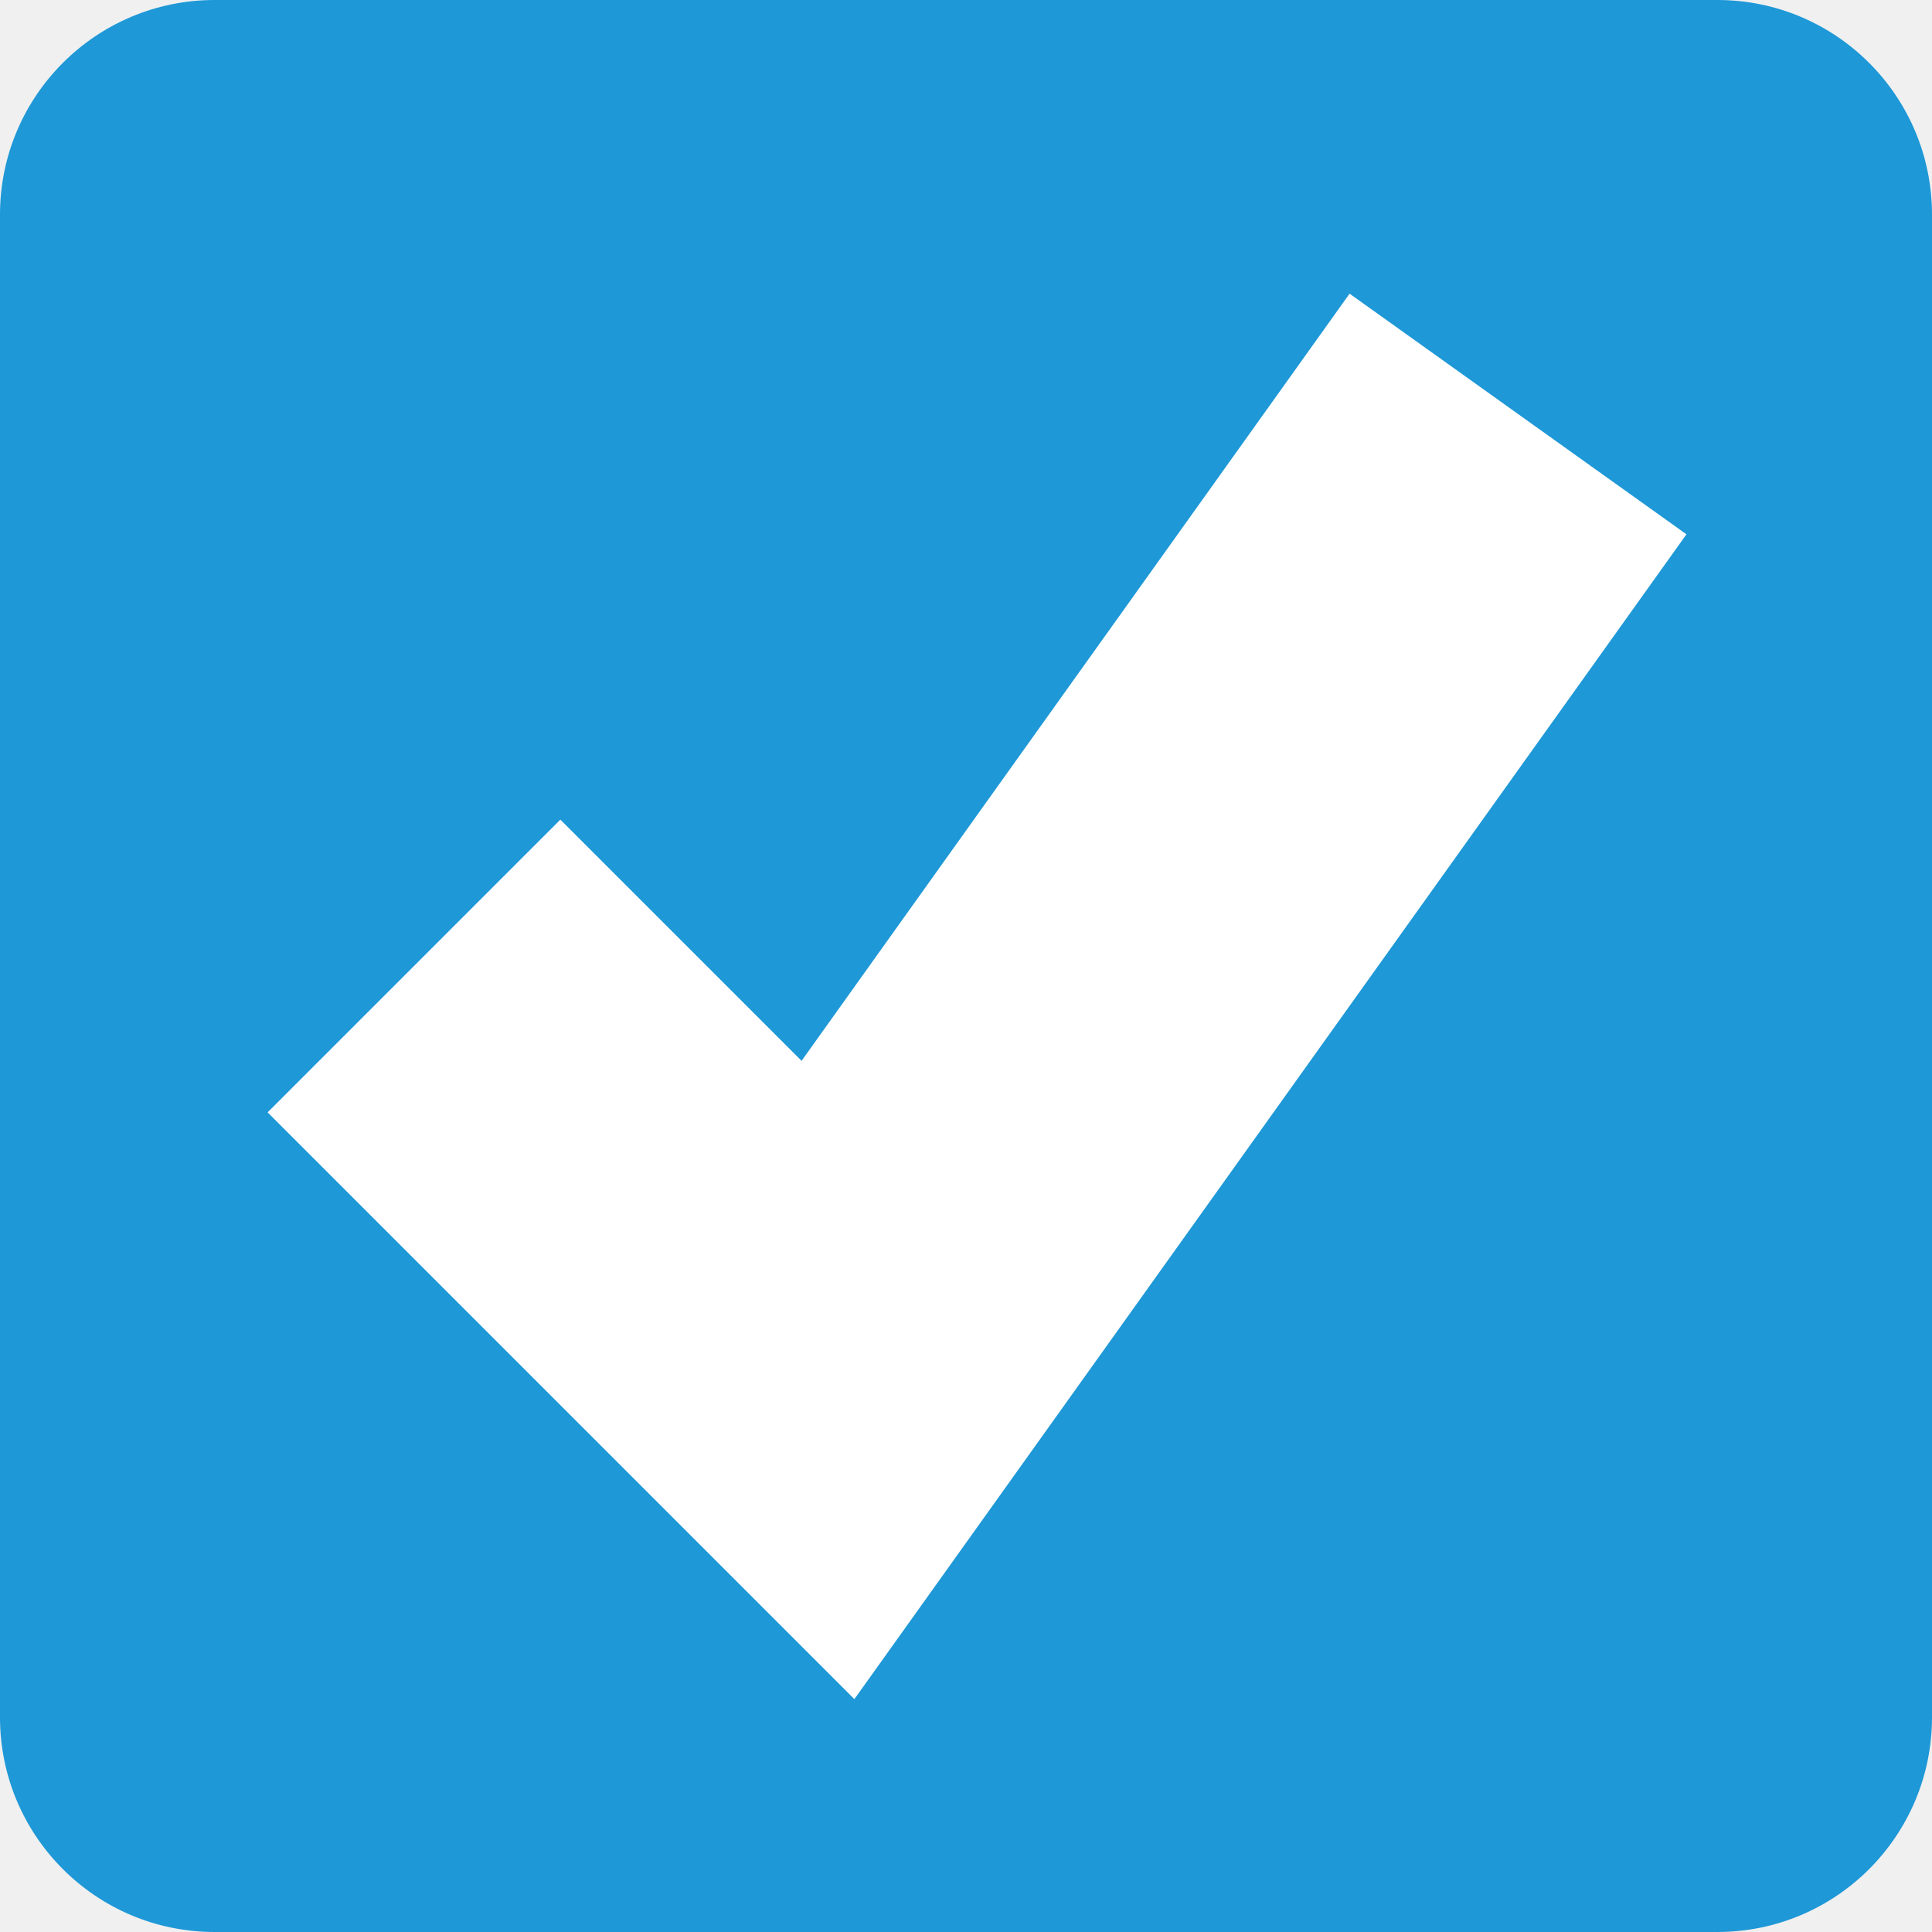
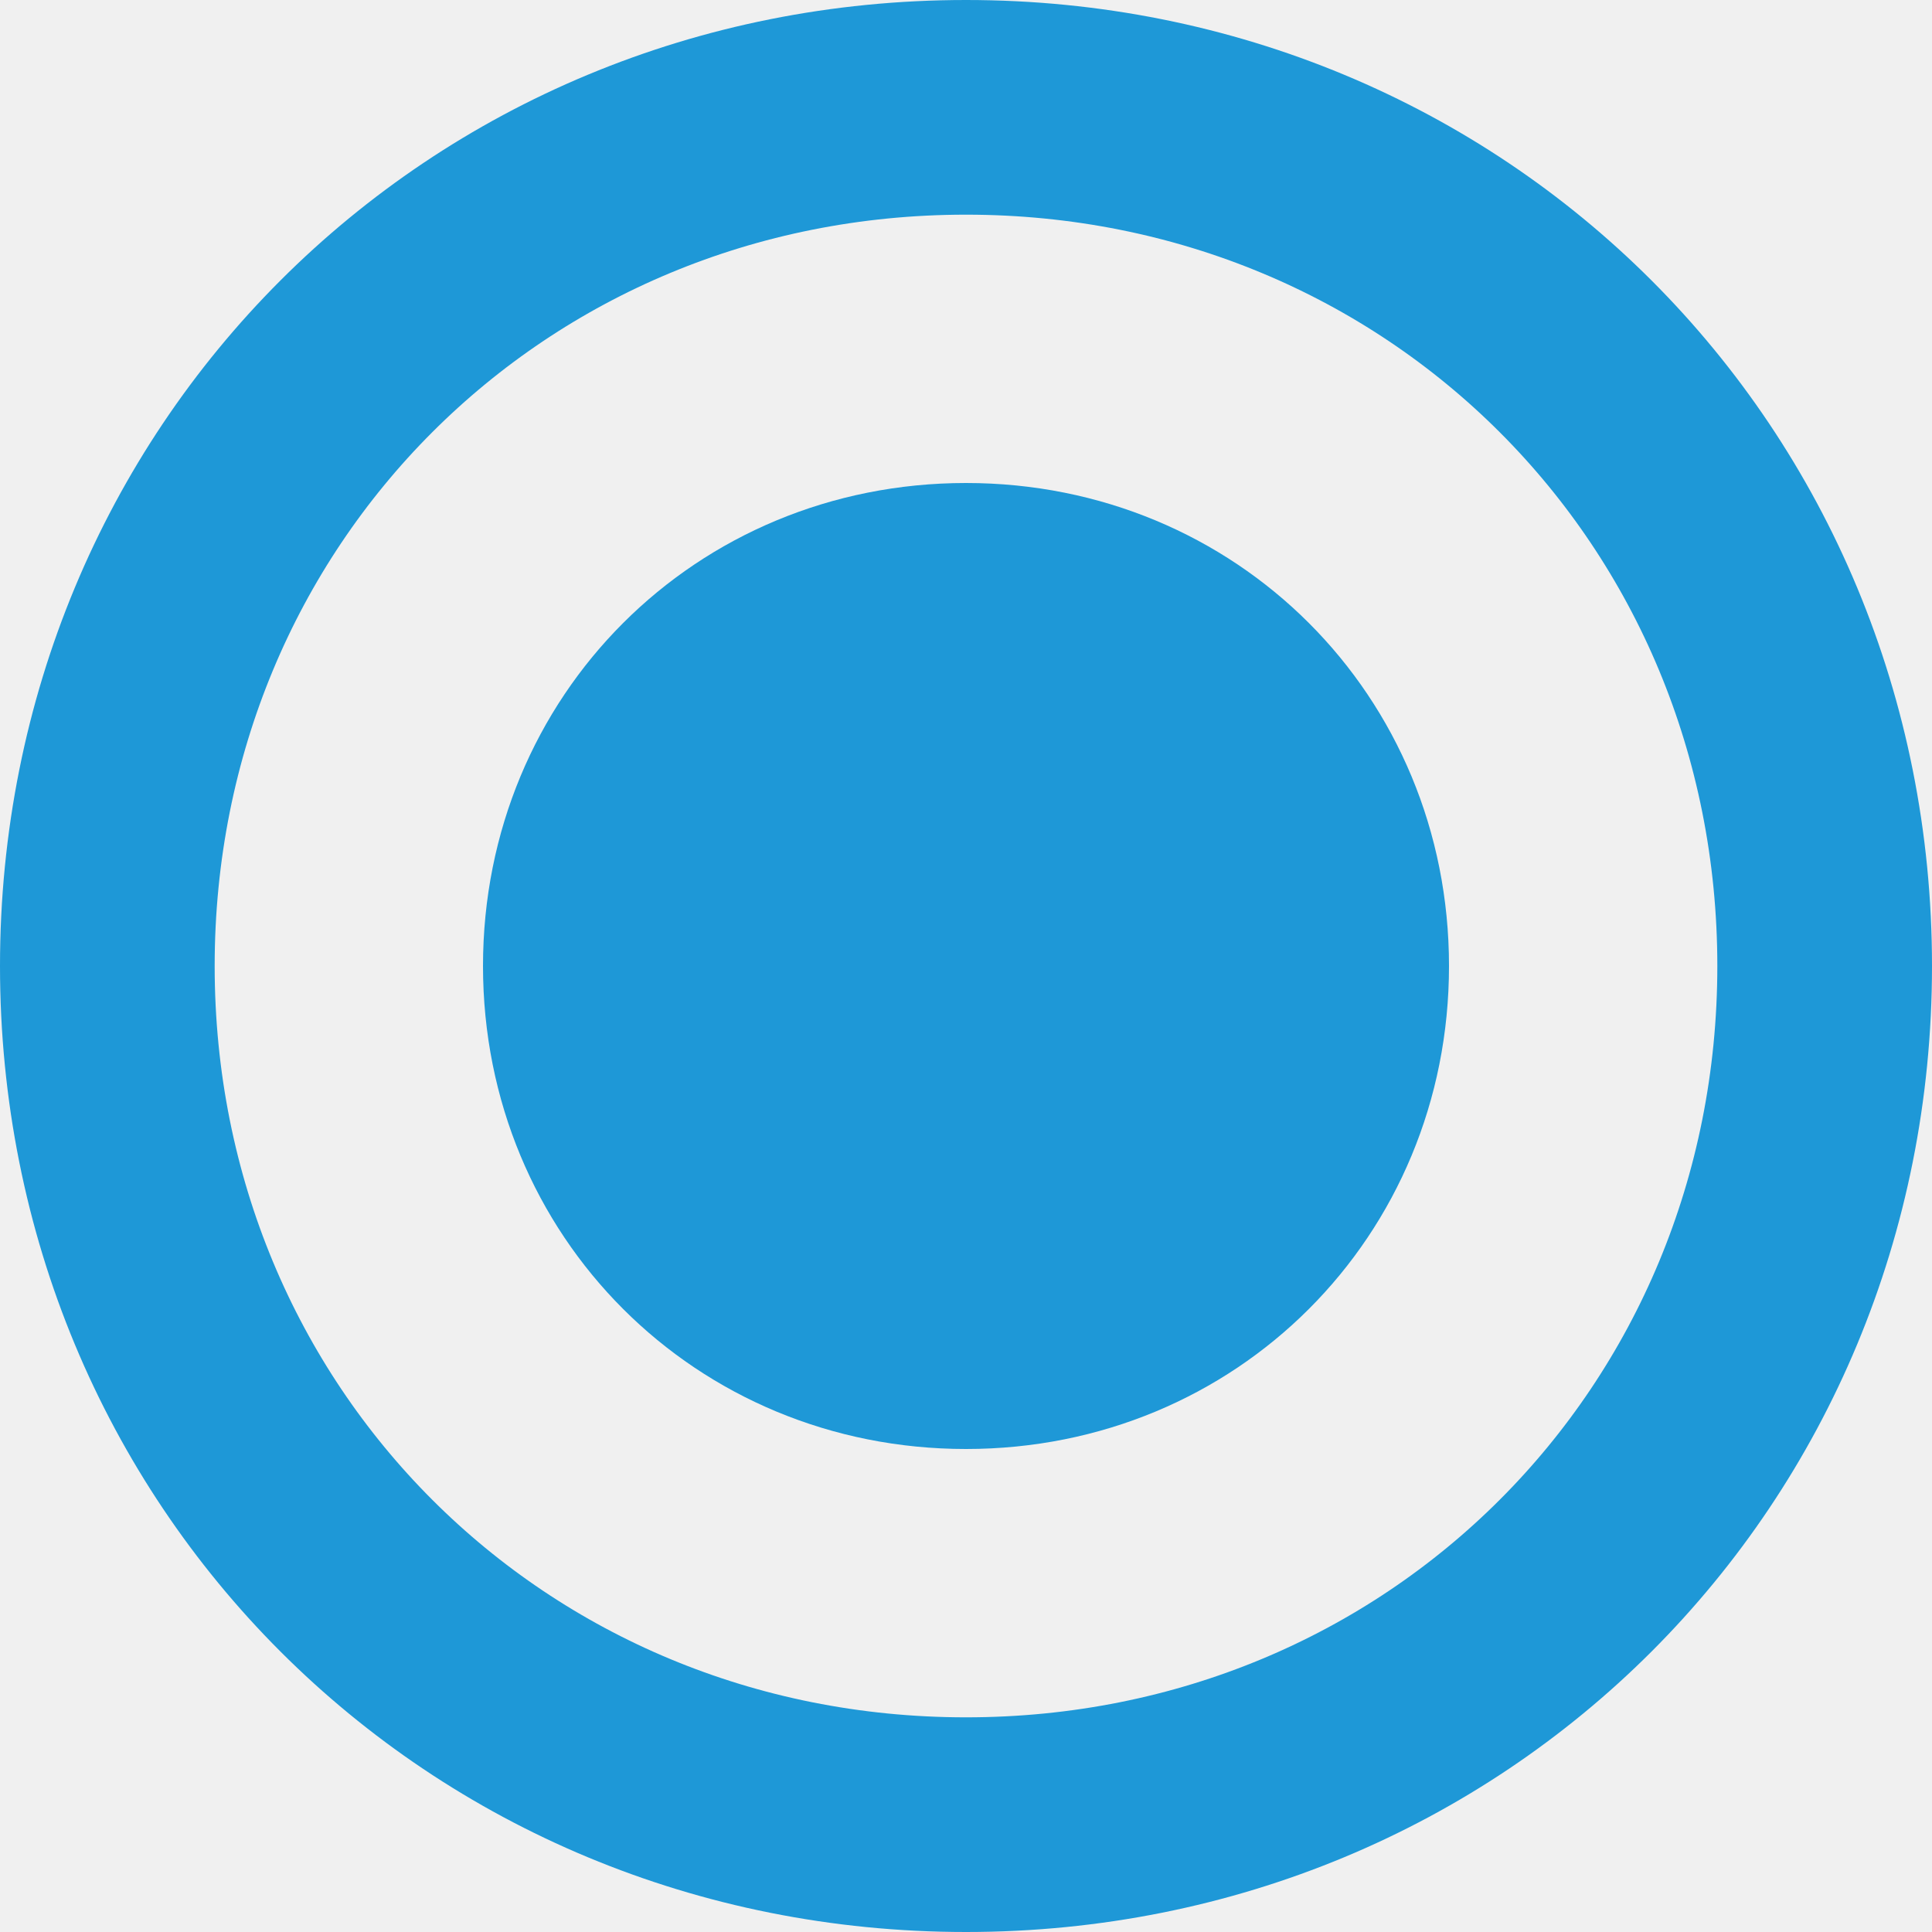
- <svg xmlns="http://www.w3.org/2000/svg" version="1.1" width="18px" height="18px" viewBox="43 781.5  18 18">
-   <path d="M 43 783.5  A 2 2 0 0 1 45 781.5 L 59 781.5  A 2 2 0 0 1 61 783.5 L 61 797.5  A 2 2 0 0 1 59 799.5 L 45 799.5  A 2 2 0 0 1 43 797.5 L 43 783.5  Z " fill-rule="nonzero" fill="#1e98d7" stroke="none" />
-   <path d="M 46.857 790.5  L 50.714 794.357  L 57.143 785.357  " stroke-width="3.857" stroke="#ffffff" fill="none" />
+ <svg xmlns="http://www.w3.org/2000/svg" version="1.1" width="18px" height="18px" viewBox="39 684  18 18">
+   <path d="M 48 685  C 52.48 685  56 688.52  56 693  C 56 697.48  52.48 701  48 701  C 43.52 701  40 697.48  40 693  C 40 688.52  43.52 685  48 685  Z " fill-rule="nonzero" fill="#6200ee" stroke="none" fill-opacity="0" />
+   <path d="M 48 685  C 52.48 685  56 688.52  56 693  C 56 697.48  52.48 701  48 701  C 43.52 701  40 697.48  40 693  C 40 688.52  43.52 685  48 685  Z " stroke-width="2" stroke="#1e98d7" fill="none" />
+   <path d="M 48 697.5  C 45.48 697.5  43.5 695.52  43.5 693  C 43.5 690.48  45.48 688.5  48 688.5  C 50.52 688.5  52.5 690.48  52.5 693  C 52.5 695.52  50.52 697.5  48 697.5  " fill-rule="nonzero" fill="#1e98d7" stroke="none" />
</svg>
